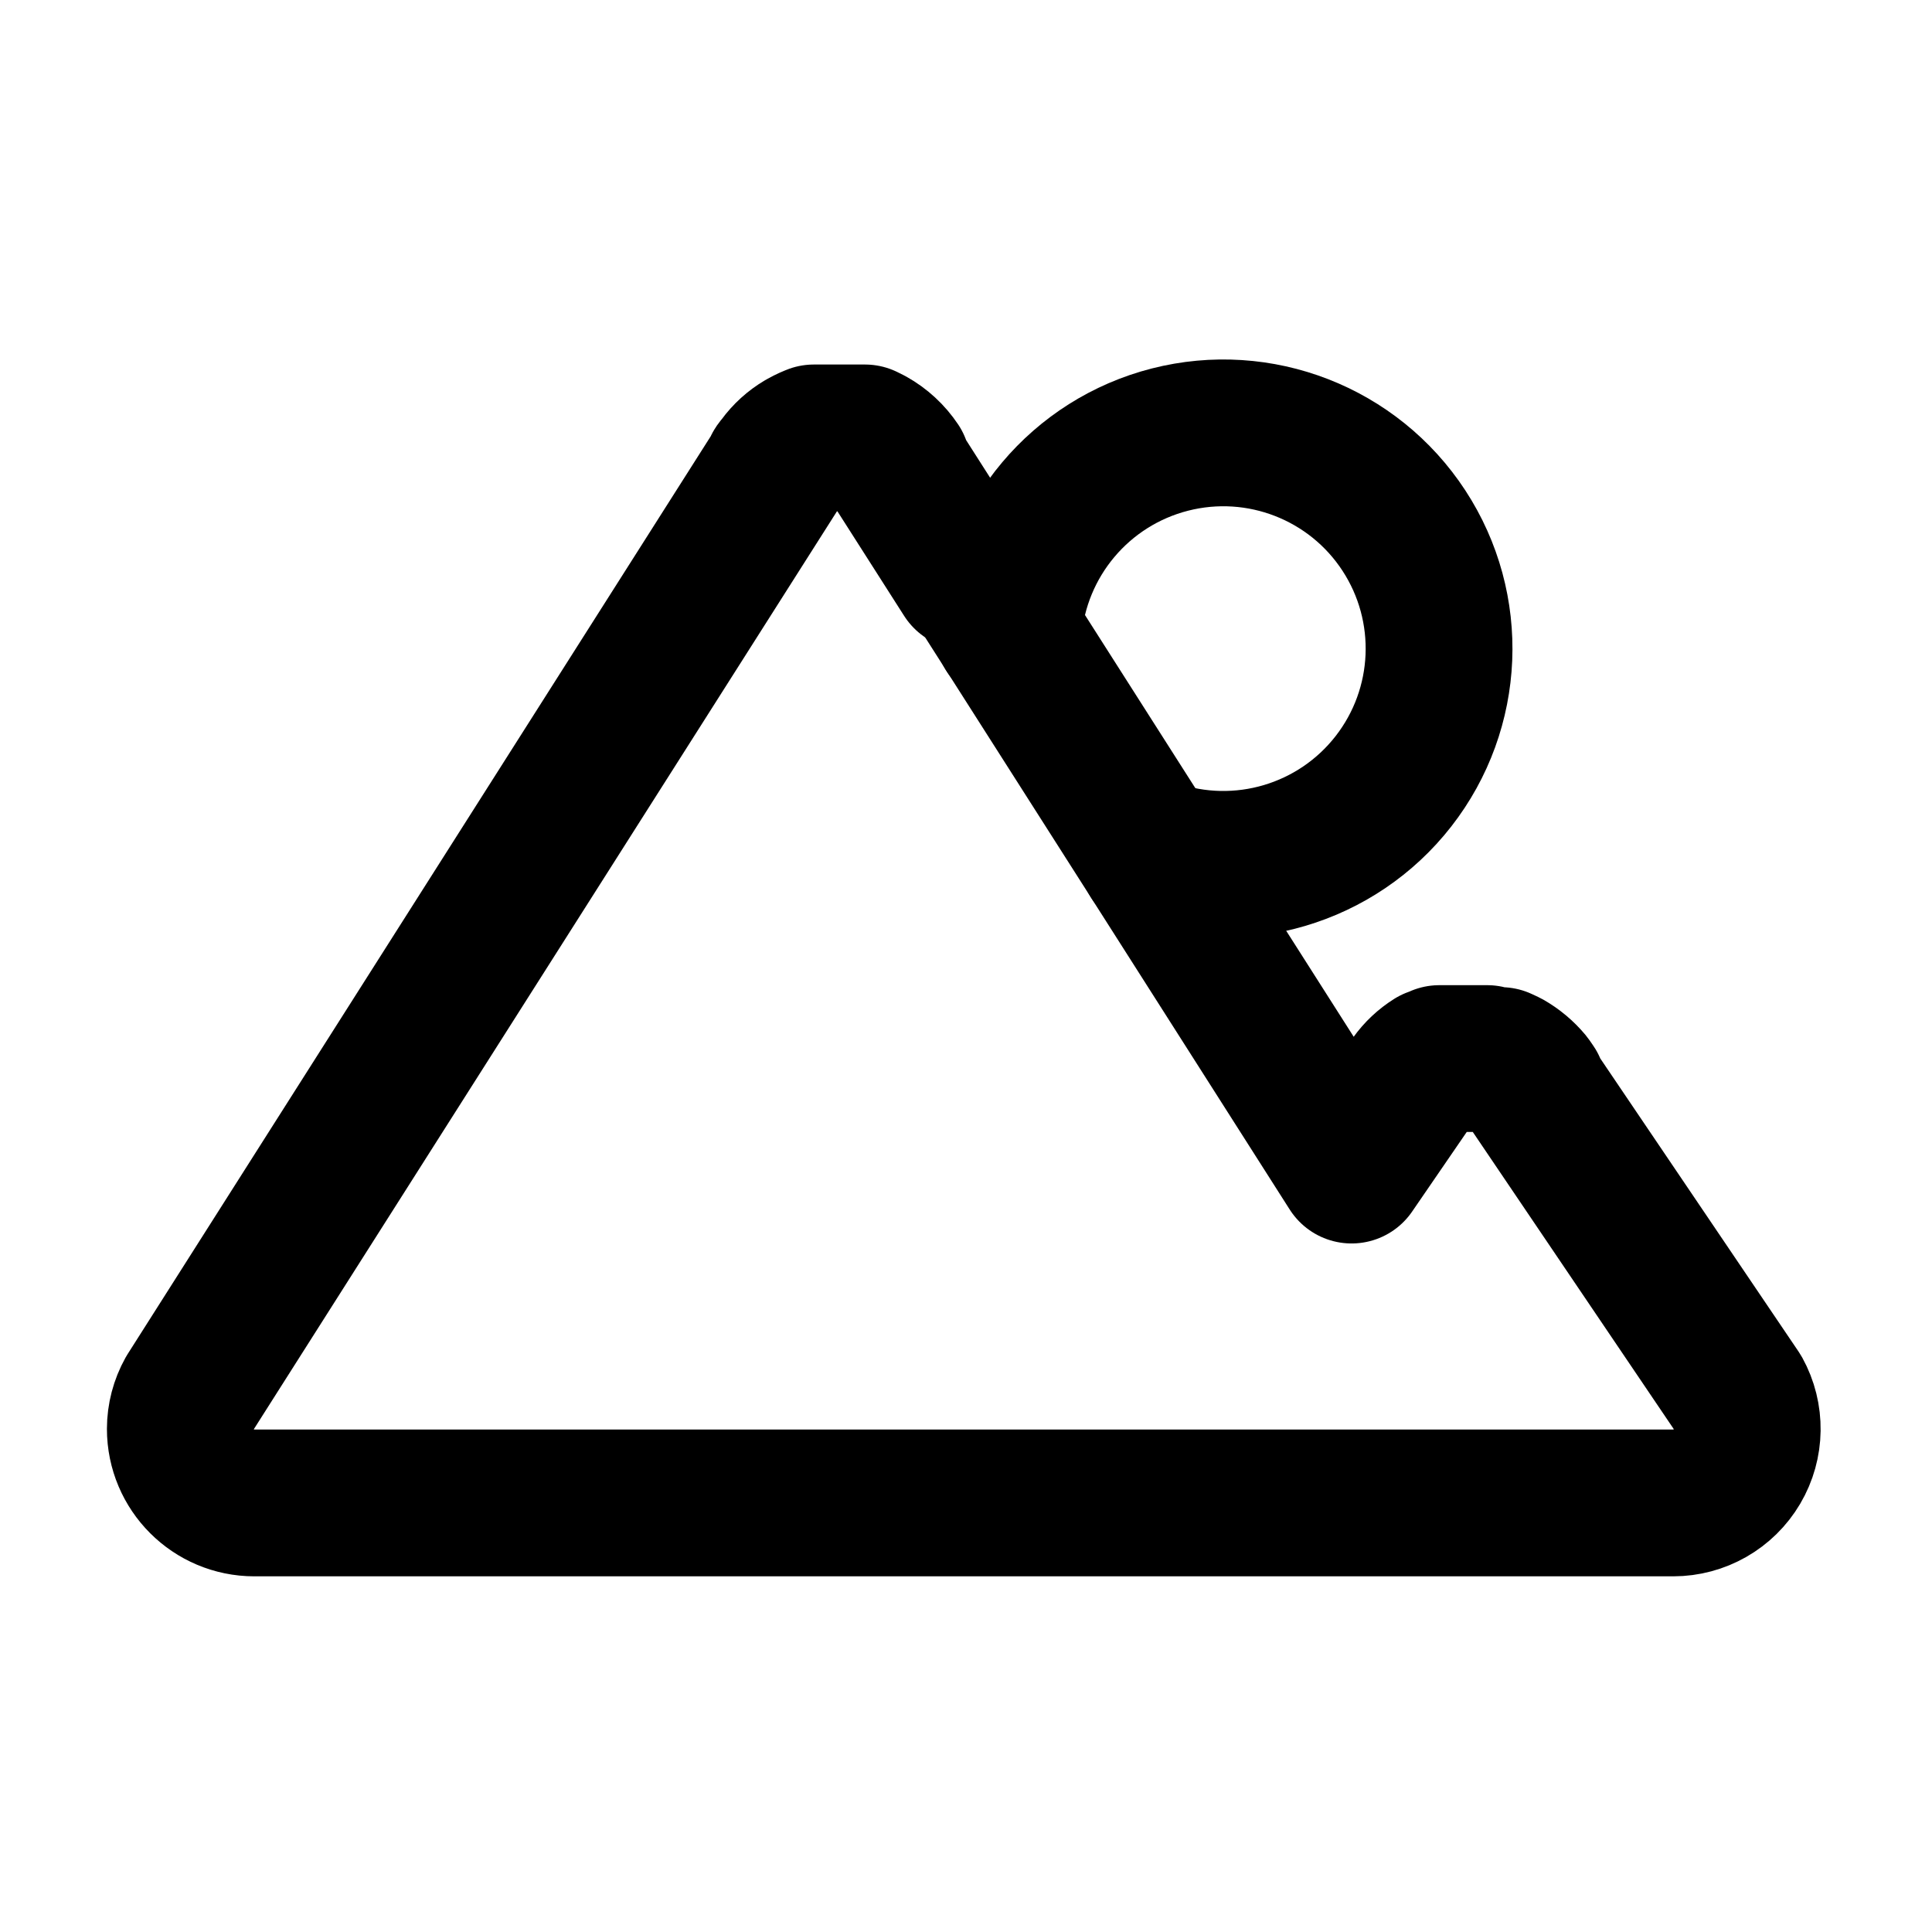
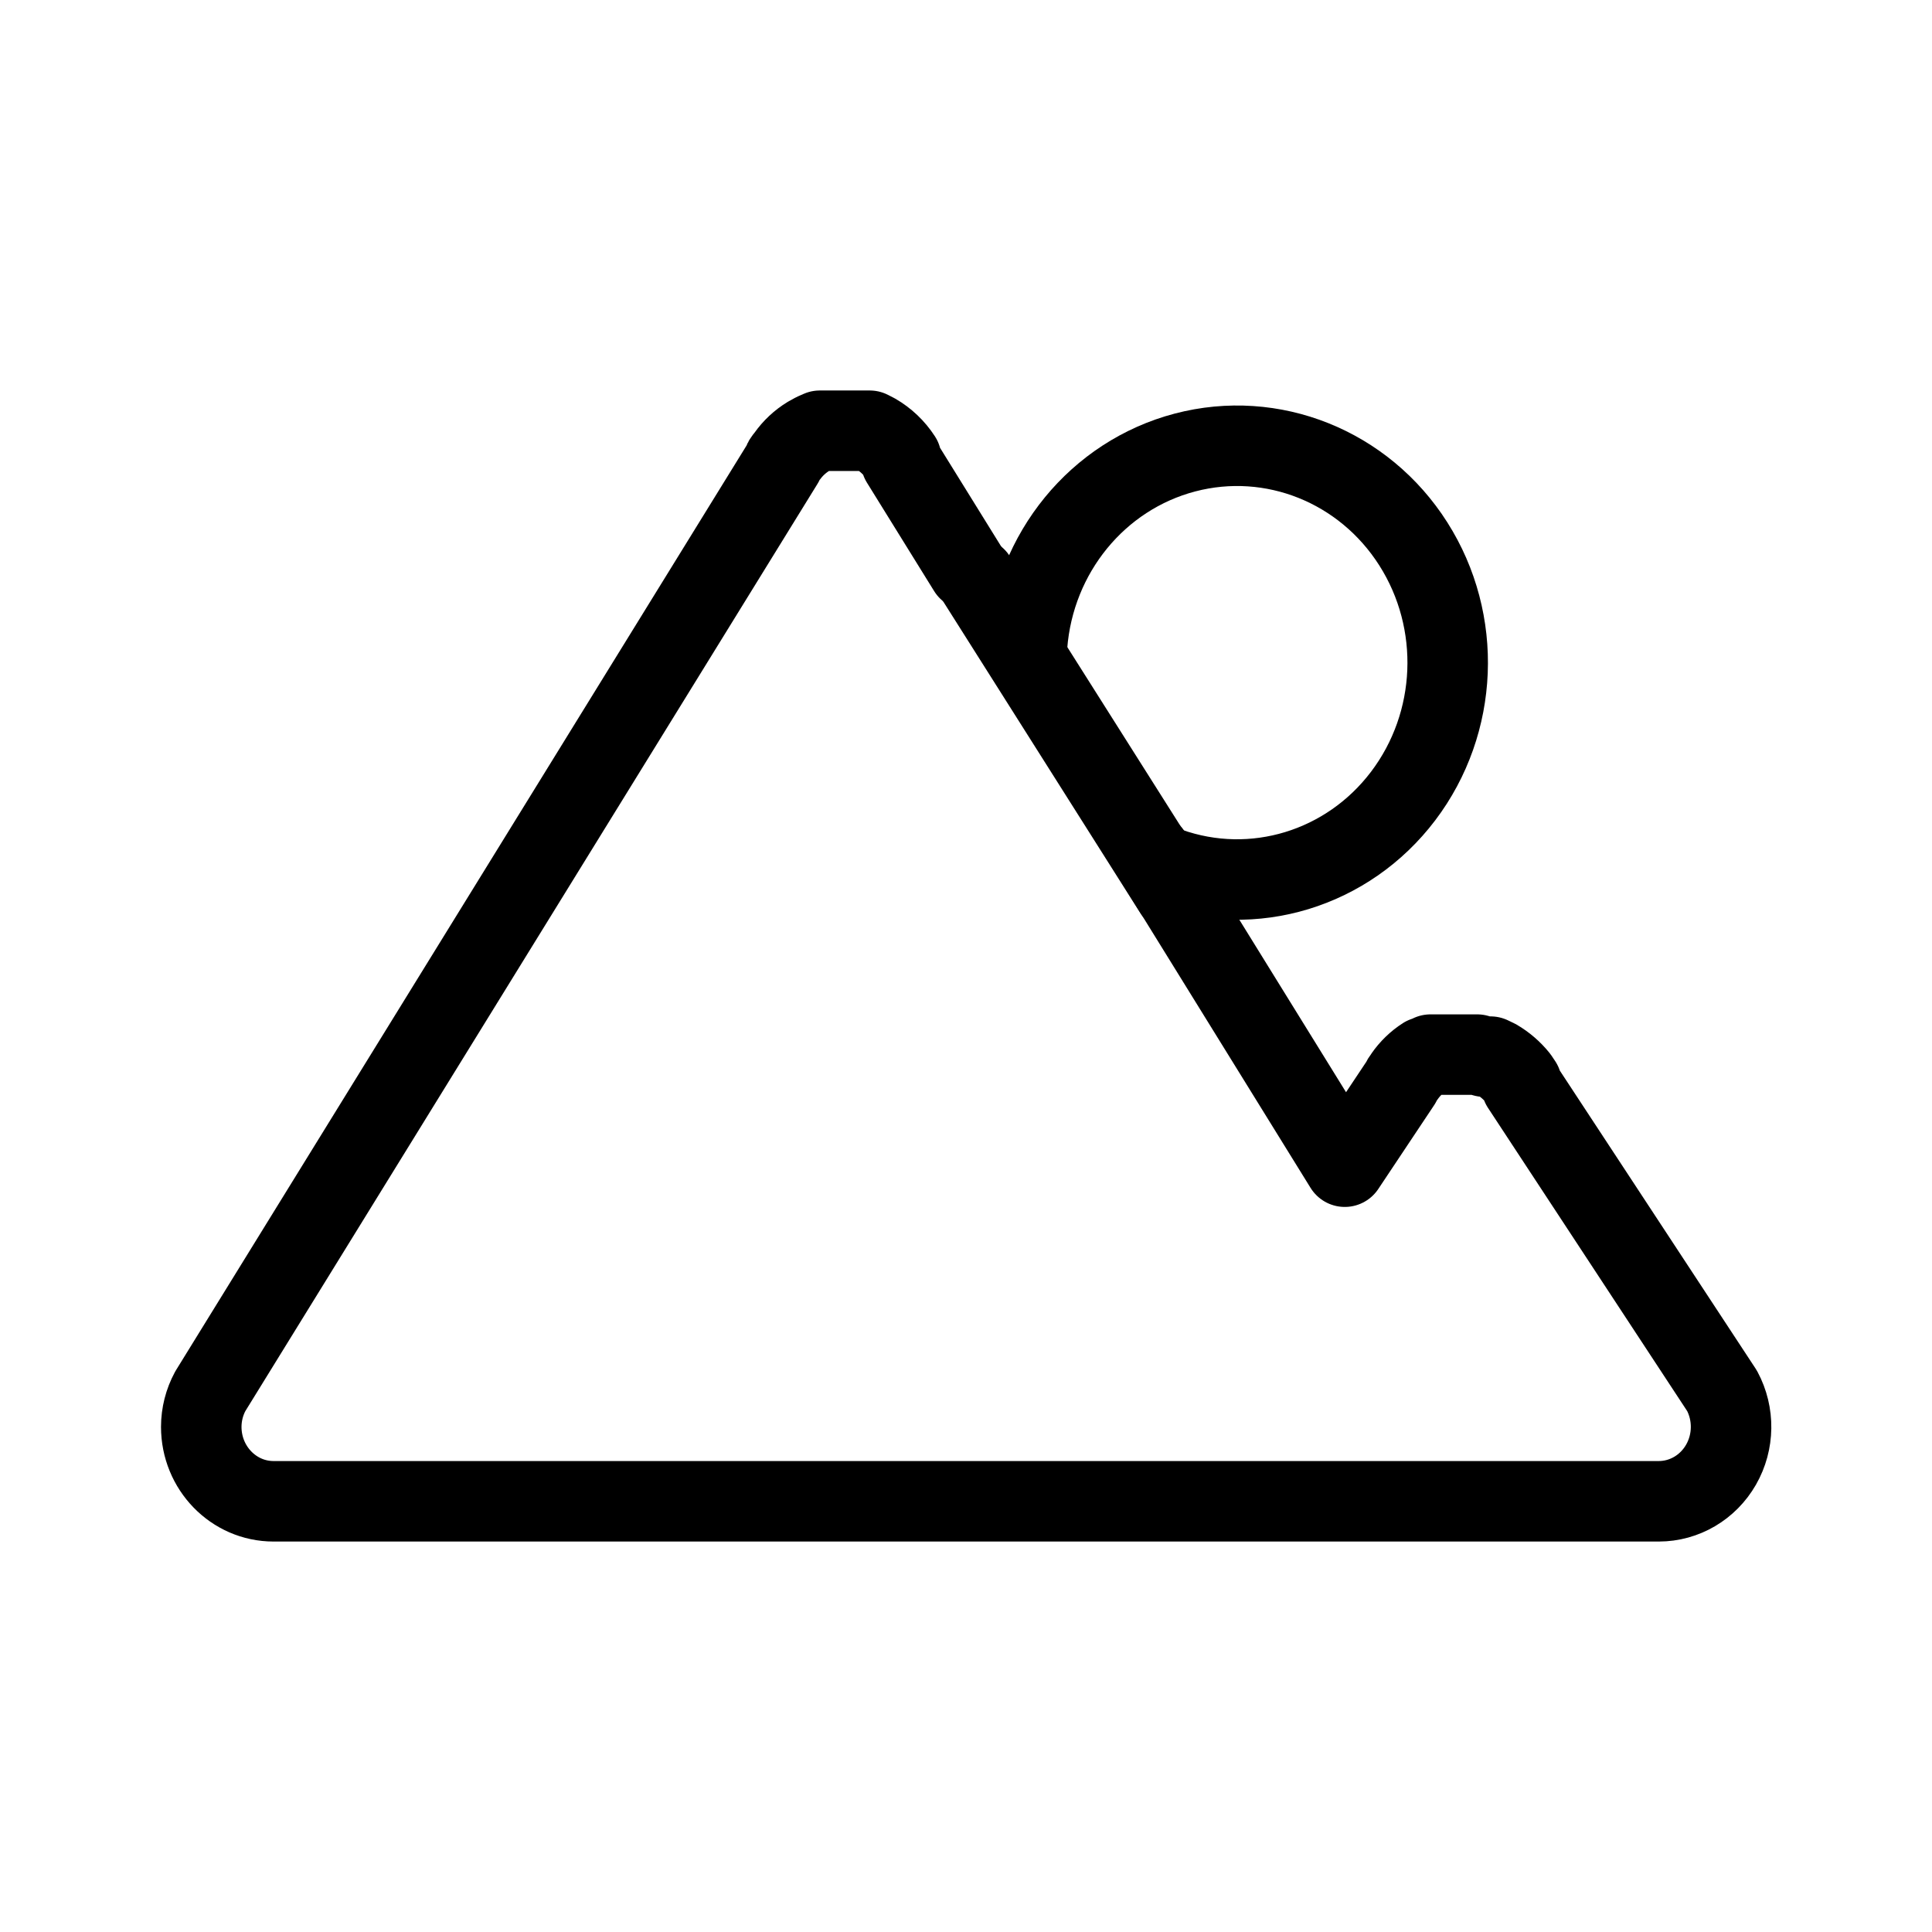
- <svg xmlns="http://www.w3.org/2000/svg" id="Layer_2" data-name="Layer 2" version="1.1" viewBox="0 0 48 48">
-   <defs id="defs2865">
-     <style id="style2863">.cls-1{fill:none;stroke:#000;stroke-linecap:round;stroke-linejoin:round}</style>
-   </defs>
-   <path id="path2867" d="m28.65 21.33 4.93 7.74L35 27a.86.86 0 0 1 .1-.16 1.79 1.79 0 0 1 .51-.48h.05l.1-.06h1.19l.18.05h.16l.15.07h0a2 2 0 0 1 .55.46l.09.13v.06s0 0 0 0l5.1 7.54a1.84 1.84 0 0 1-1.61 2.73H6.32a1.84 1.84 0 0 1-1.84-1.84 1.81 1.81 0 0 1 .23-.88l14.58-22.95c0-.06.07-.11.1-.16v0a1.8 1.8 0 0 1 .54-.49l.15-.08s0 0 0 0l.14-.06h1.27l.14.07a1.92 1.92 0 0 1 .66.61.35.35 0 0 0 0 .08h0L24 14.32" class="cls-1" style="stroke-width:3.647;stroke-miterlimit:4;stroke-dasharray:none" />
-   <path id="line2869" d="m24.22 14.38 4.43 6.95" class="cls-1" style="stroke-width:3.647;stroke-miterlimit:4;stroke-dasharray:none" />
-   <path id="path2871" d="M28.64 21.18a5.36 5.36 0 1 0-3.59-5.49" class="cls-1" style="stroke-width:3.647;stroke-miterlimit:4;stroke-dasharray:none" />
+ <svg xmlns="http://www.w3.org/2000/svg" id="SVGRoot" width="192px" height="192px" version="1.1" viewBox="0 0 192 192">
+   <g fill="none" stroke="#000" stroke-linecap="round" stroke-linejoin="round" stroke-width="8">
+     <path class="cls-1" d="m114.39 84.822 19.253 31.122 5.546-8.323a3.359 3.458 0 0 1 0.391-0.643 6.991 7.197 0 0 1 1.992-1.93h0.195l0.391-0.241h4.647l0.703 0.201h0.625l0.586 0.281a7.811 8.042 0 0 1 2.148 1.85l0.351 0.523v0.241l19.917 30.317a7.186 7.398 0 0 1-6.288 10.977h-137.66a7.186 7.398 0 0 1-7.186-7.398 7.069 7.278 0 0 1 0.898-3.538l56.94-92.279c0-0.241 0.273-0.442 0.391-0.643a7.03 7.238 0 0 1 2.109-1.97l0.586-0.322 0.547-0.241h4.96l0.547 0.281a7.498 7.72 0 0 1 2.578 2.453 1.367 1.407 0 0 0 0 0.322l6.678 10.776" />
+     <path class="cls-1" d="m96.98 57.424 19.714 31.163" />
+     <path class="cls-1" d="m116.09 86.219a20.933 21.552 0 1 0-14.02-22.075" />
+   </g>
</svg>
